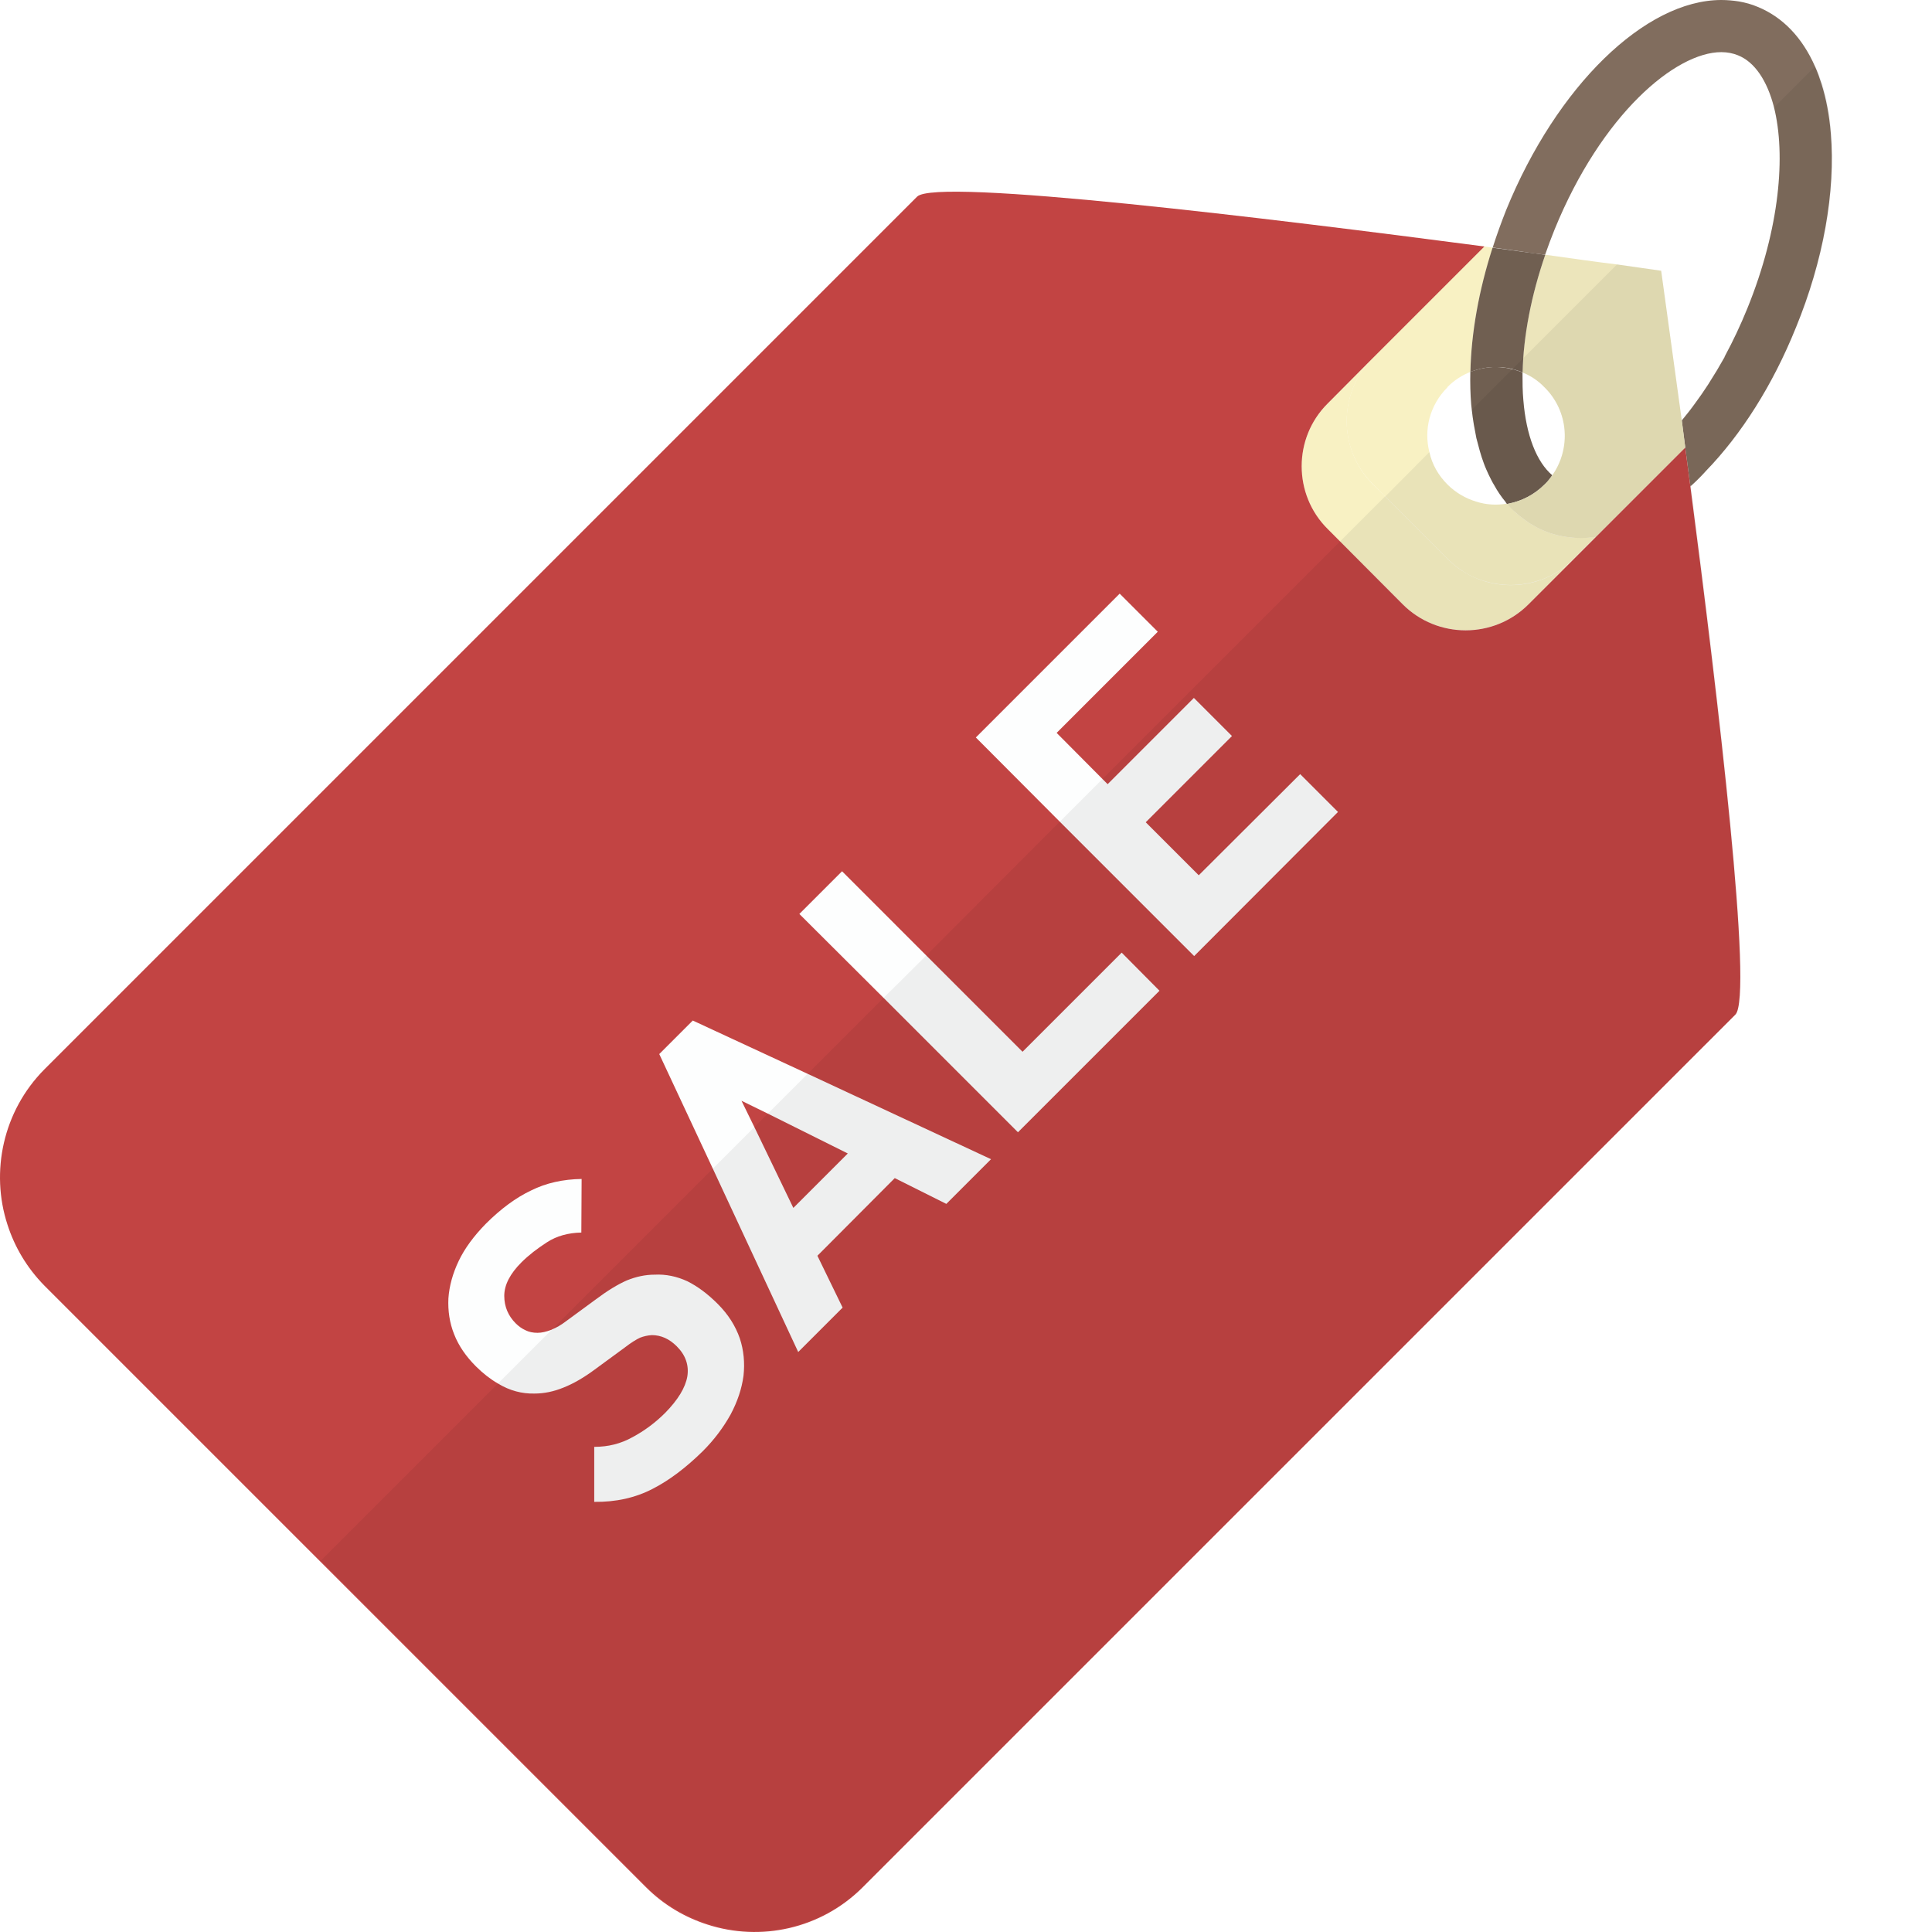
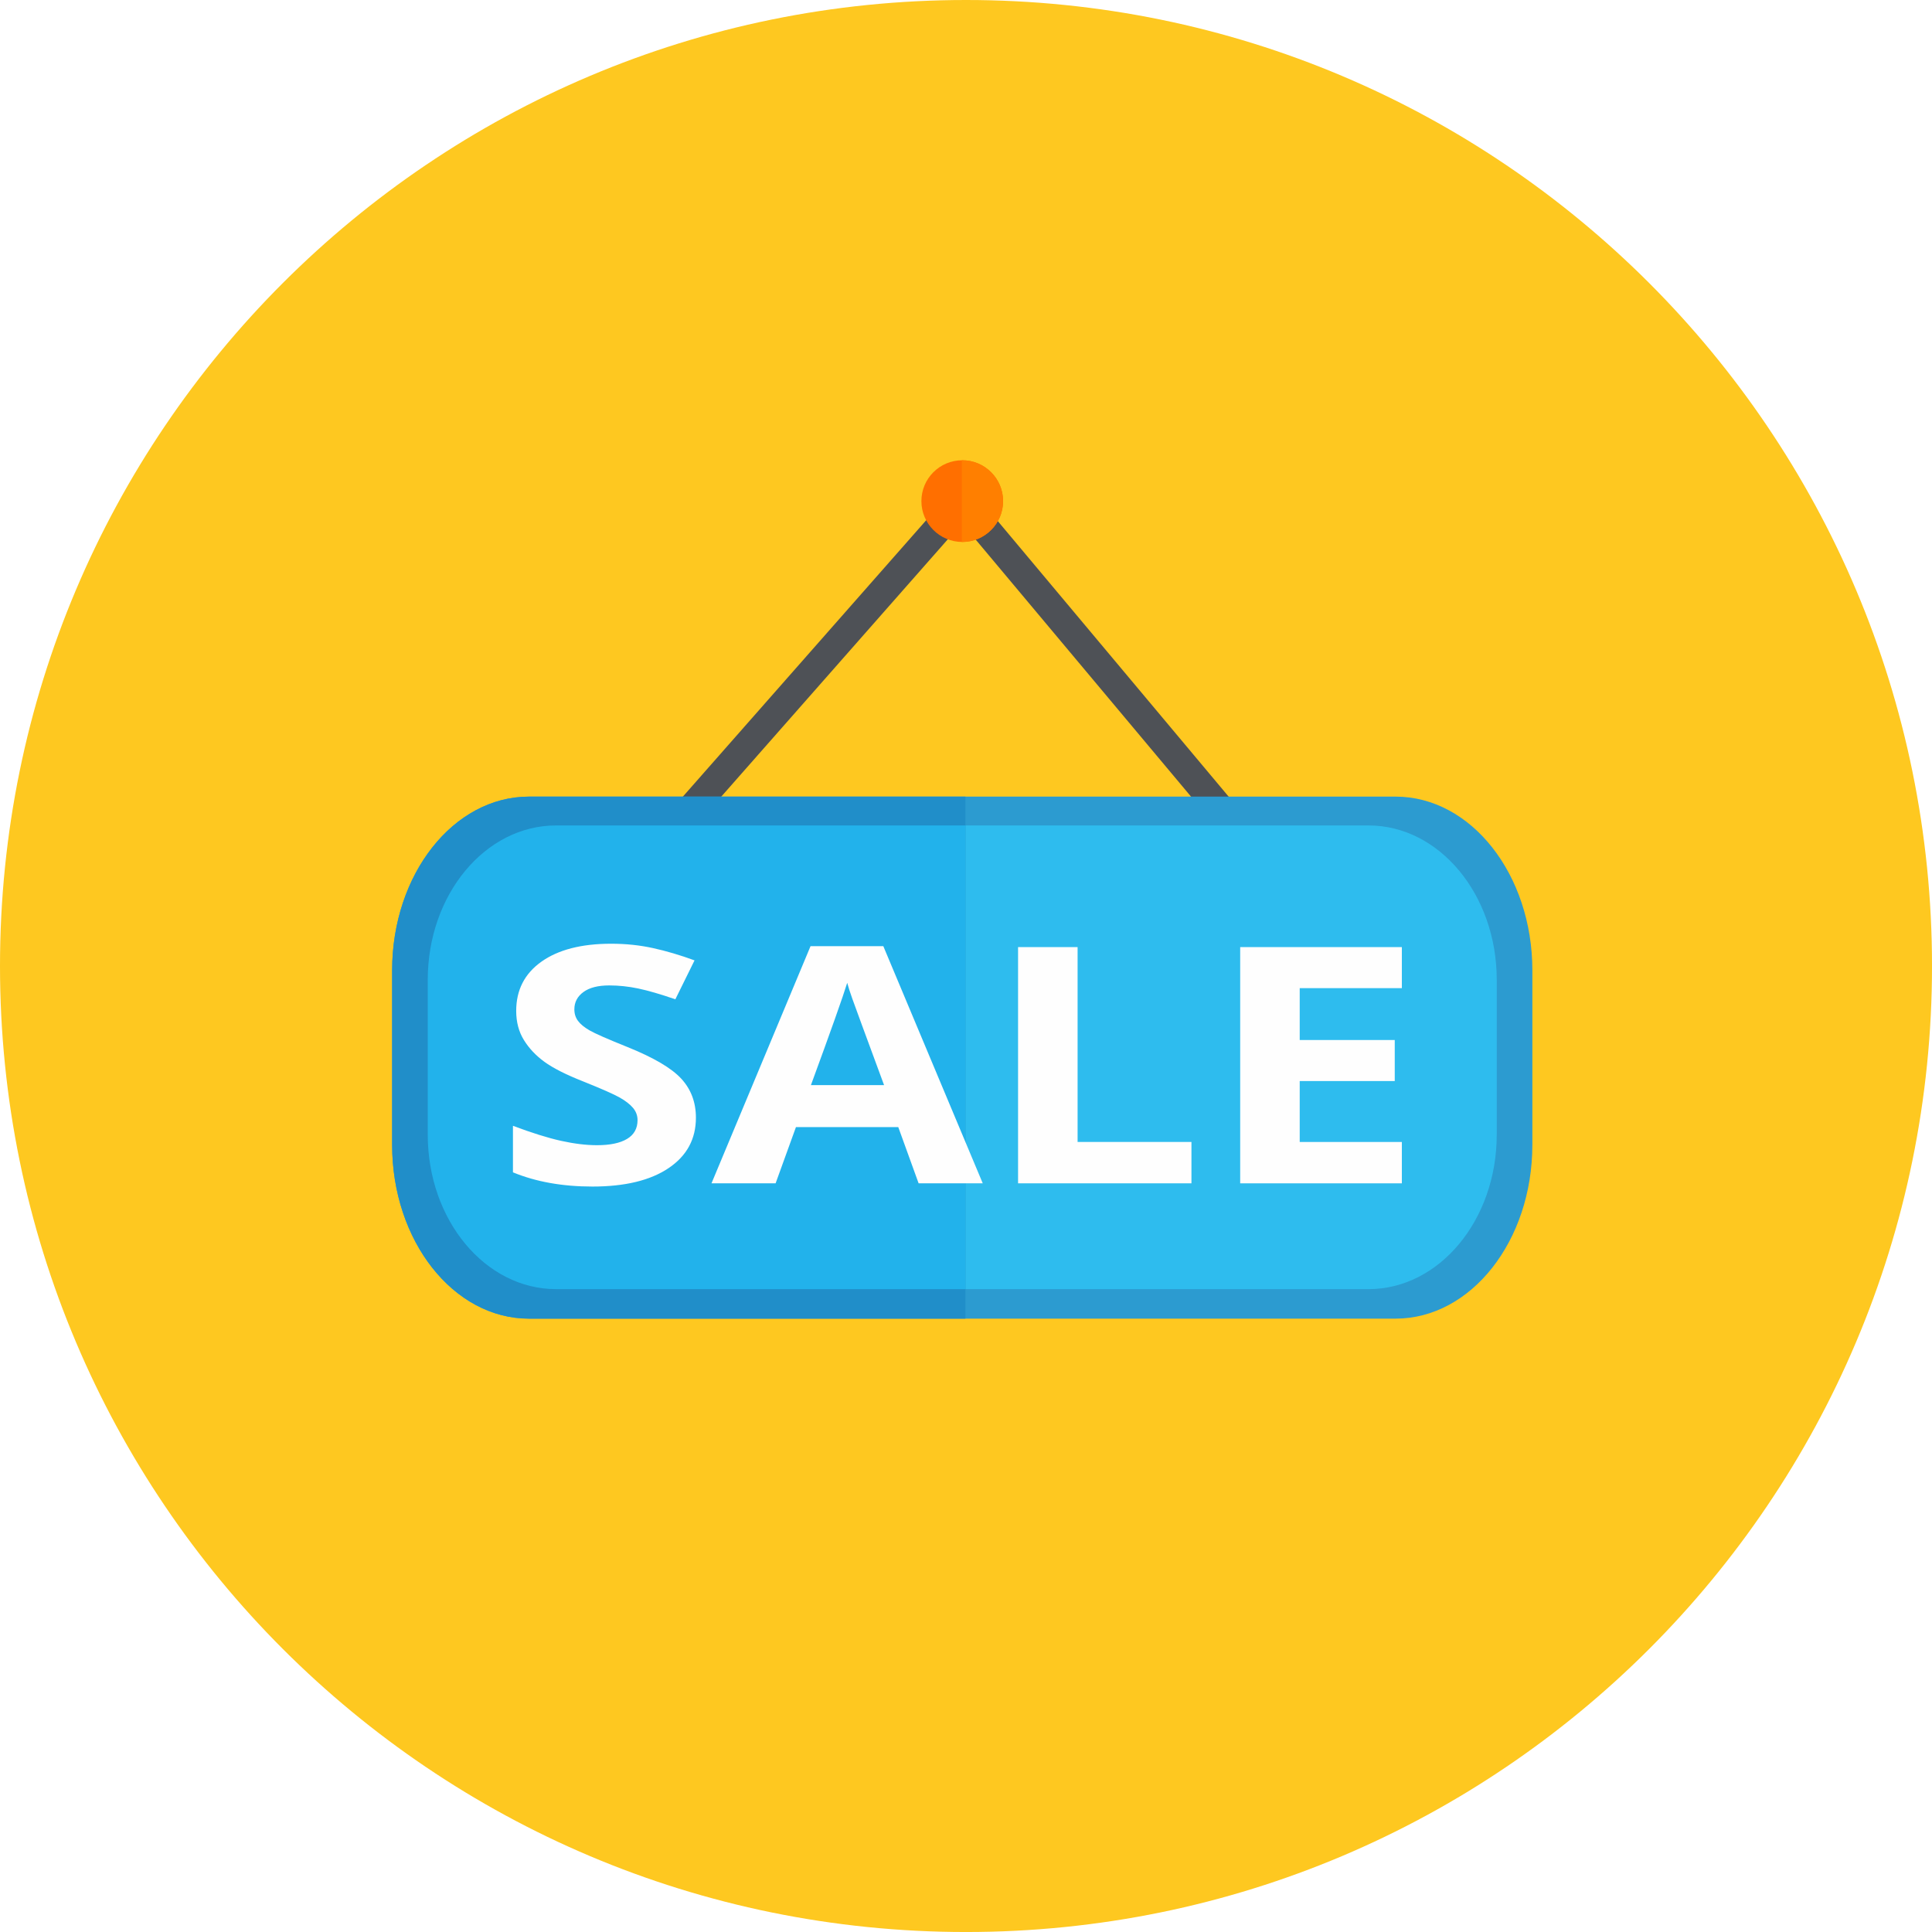
- <svg xmlns="http://www.w3.org/2000/svg" version="1.1" id="_x34_" viewBox="0 0 512 512" xml:space="preserve">
+ <svg xmlns="http://www.w3.org/2000/svg" height="800px" width="800px" version="1.1" id="Capa_1" viewBox="0 0 135.001 135.001" xml:space="preserve">
  <g>
+     <circle style="fill:#FEC820;" cx="67.501" cy="67.501" r="67.501" />
    <g>
-       <path style="fill:none;" d="M445.769,111.232c1.139-1.366,2.354-2.884,3.492-4.404c-1.139,1.52-2.278,3.038-3.417,4.404    l-0.076,0.076V111.232z" />
-       <path style="fill:none;" d="M470.141,28.473L428.534,70.08c-5.012-0.608-11.541-1.518-19.058-2.582    c0.759-2.2,1.595-4.403,2.506-6.681c12.452-30.523,32.041-47,44.189-47c1.594,0,3.113,0.304,4.404,0.836    C464.978,16.399,468.319,21.336,470.141,28.473z" />
-       <path style="fill:none;" d="M389.887,107.208c0.076,0.456,0.076,0.912,0.152,1.366l-11.237,11.239    c-1.519-5.923,0.076-12.453,4.783-17.16c0.911-0.912,1.822-1.672,2.885-2.43c0.987-0.684,2.126-1.214,3.189-1.67    C389.583,101.513,389.659,104.399,389.887,107.208z" />
-       <path style="fill:none;" d="M399.378,133.48v0.074c-2.733,0.456-5.543,0.228-8.124-0.606c2.582,0.834,5.391,0.986,8.049,0.532    H399.378z" />
-       <path style="fill:#F8F1C3;" d="M422.915,142.211v0.076h-0.076l-5.847,5.846l-1.594,1.518c-0.684,0.532-1.367,1.064-2.05,1.518    c-0.684,0.456-1.367,0.836-2.05,1.214c-1.367,0.684-2.809,1.292-4.252,1.672c-4.328,1.29-9.035,1.29-13.439,0    c-1.443-0.38-2.885-0.988-4.252-1.672c-0.683-0.378-1.367-0.758-1.974-1.214c-1.291-0.836-2.582-1.898-3.721-3.036l-16.552-16.551    h-0.076l-3.265-3.342c-9.187-9.111-9.187-24.144,0-33.331l29.612-29.611c0.684,0.15,1.443,0.226,2.202,0.302v0.076    c-3.644,11.313-5.694,22.55-5.922,32.877c-1.063,0.456-2.202,0.986-3.189,1.67c-1.063,0.684-1.974,1.442-2.885,2.354v0.076    c-4.707,4.707-6.302,11.237-4.783,17.16c0.683,3.188,2.354,6.149,4.783,8.579c2.202,2.202,4.859,3.72,7.668,4.556    c2.582,0.834,5.391,0.986,8.049,0.532h0.076v0.074h0.076c0.684,0.76,1.367,1.52,2.126,2.202c0.759,0.684,1.519,1.29,2.354,1.898    c0.835,0.608,1.67,1.216,2.581,1.672c0.836,0.53,1.822,0.986,2.734,1.366c0.759,0.302,1.518,0.606,2.354,0.834    c1.518,0.456,3.189,0.76,4.784,0.912c0.835,0,1.67,0.076,2.505,0.076C420.257,142.515,421.548,142.439,422.915,142.211z" />
-       <path style="fill:#F8F1C3;" d="M351.831,140.221l19.92,19.92c9.165,9.165,24.163,9.165,33.328,0l17.889-17.889l0,0l-5.941,5.941    c-9.165,9.165-24.163,9.165-33.328,0l-19.92-19.92c-9.165-9.165-9.165-24.162-0.001-33.327l-11.947,11.947    C342.665,116.058,342.665,131.056,351.831,140.221z" />
-       <path style="fill:#816D5E;" d="M475.912,86.86c-6.15,15.261-14.502,28.321-23.765,37.887c-1.291,1.442-2.657,2.808-4.024,4.024    c-0.076,0.076-0.076,0.076-0.152,0.152c-0.456-3.568-0.911-6.985-1.367-10.327v-0.076c-0.304-2.428-0.608-4.706-0.911-7.061    c0.076-0.076,0.076-0.076,0.076-0.152l0.076-0.076c1.139-1.366,2.278-2.808,3.417-4.404c1.139-1.518,2.278-3.188,3.417-4.934    c0.759-1.214,1.519-2.428,2.354-3.796c0.608-1.062,1.291-2.202,1.974-3.416c0-0.152,0.152-0.304,0.228-0.532    c2.05-3.796,4.024-7.971,5.846-12.451c8.656-21.336,10.174-40.698,7.061-53.225c-1.822-7.137-5.163-12.073-9.567-13.819    c-1.291-0.532-2.809-0.836-4.404-0.836c-12.148,0-31.737,16.477-44.189,47c-0.911,2.278-1.747,4.48-2.506,6.681    c-2.202-0.228-4.404-0.532-6.758-0.91c-2.278-0.304-4.707-0.684-7.137-0.988c1.063-3.34,2.278-6.681,3.569-9.945    C412.513,22.854,435.974,0,456.171,0c1.594,0,3.189,0.152,4.632,0.378c1.746,0.304,3.417,0.76,5.011,1.444    c6.682,2.734,11.845,8.199,15.185,15.792c0.683,1.52,1.215,3.038,1.747,4.708c1.215,3.872,2.05,8.277,2.43,12.983    C486.466,50.795,483.201,69.094,475.912,86.86z" />
-       <path style="fill:#705F51;" d="M411.374,125.961c-0.607,0.836-1.215,1.672-2.05,2.43c-2.733,2.734-6.074,4.404-9.566,5.088    c-0.076,0-0.228,0.074-0.304,0.074h-0.076l-0.076-0.074c-0.152-0.152-0.228-0.304-0.304-0.456c-1.139-1.368-2.126-2.81-3.037-4.48    c-0.531-0.836-0.987-1.822-1.443-2.734c-0.456-0.986-0.911-1.972-1.291-3.036c-0.379-1.062-0.759-2.126-1.063-3.264    c-0.304-1.062-0.608-2.202-0.912-3.416c-0.228-1.216-0.456-2.43-0.683-3.644c-0.228-1.292-0.38-2.582-0.532-3.874    c-0.076-0.454-0.076-0.91-0.152-1.366c-0.228-2.808-0.303-5.695-0.228-8.655c2.202-0.836,4.479-1.29,6.758-1.29    c0.683,0,1.443,0.074,2.126,0.152c0.76,0.074,1.443,0.226,2.202,0.454c0.38,0,0.684,0.076,0.987,0.228    c0.607,0.152,1.139,0.38,1.747,0.608c0,2.506,0,5.01,0.228,7.365C404.465,115.408,407.198,122.393,411.374,125.961z" />
-       <path style="fill:#ECE5BB;" d="M446.604,118.521v0.076l-23.613,23.614v0.076h-0.152c-1.291,0.152-2.657,0.304-3.948,0.304    c-0.835,0-1.67-0.076-2.505-0.152c-1.595-0.152-3.265-0.456-4.784-0.912c-0.835-0.228-1.595-0.532-2.354-0.834    c-0.911-0.38-1.898-0.836-2.734-1.366c-0.911-0.456-1.746-1.064-2.581-1.672c-0.835-0.608-1.595-1.214-2.354-1.898    c-0.835-0.682-1.519-1.442-2.202-2.202h0.076c0.076,0,0.228-0.074,0.304-0.074c3.492-0.684,6.833-2.354,9.566-5.088    c0.835-0.758,1.443-1.594,2.05-2.43c5.012-7.137,4.328-17.006-2.05-23.308c-1.67-1.746-3.72-3.114-5.846-3.948    c0-1.216,0.076-2.43,0.152-3.72c0.608-8.657,2.582-17.995,5.847-27.486c7.517,1.064,14.046,1.974,19.058,2.582    c7.365,1.062,11.693,1.67,11.693,1.67s2.278,16.399,5.467,39.71C445.997,113.814,446.3,116.092,446.604,118.521z" />
-       <path style="fill:#705F51;" d="M403.501,98.688c0.222-9.668,2.283-20.367,6.005-31.164c-4.34-0.588-9.019-1.218-13.962-1.875    c-3.645,11.318-5.651,22.578-5.875,32.929C394.103,96.804,399.09,96.842,403.501,98.688z" />
-       <path style="fill:#C24443;" d="M459.891,268.883L228.618,500.156c-11.085,11.085-27.106,14.425-41.152,9.869    c-5.923-1.898-11.541-5.163-16.248-9.869L11.771,340.709c-4.631-4.708-7.896-10.251-9.794-16.173    c-4.556-13.971-1.215-30.067,9.794-41.152L243.044,52.111c5.087-5.088,93.618,5.771,150.335,13.211l-29.612,29.611l-11.92,11.997    c-9.187,9.111-9.187,24.144,0,33.255l19.893,19.97c9.187,9.187,24.145,9.187,33.331,0l17.919-17.92l23.613-23.612    c0.456,3.34,0.911,6.757,1.367,10.325C455.336,185.437,464.675,264.098,459.891,268.883z" />
-       <rect x="418.07" y="130.429" transform="matrix(0.7071 -0.7071 0.7071 0.7071 35.12 345.6456)" style="fill:#C24443;" width="33.44" height="0" />
      <g>
-         <path style="fill:#FDFEFE;" d="M196.046,354.654c-1.139-3.264-3.037-6.302-5.846-9.111c-2.657-2.658-5.315-4.632-8.048-5.999     c-2.809-1.292-5.695-1.898-8.656-1.746c-2.505,0-4.935,0.532-7.365,1.518c-2.43,1.064-5.163,2.732-8.2,5.012l-7.972,5.845     c-1.291,0.988-2.506,1.67-3.644,2.126c-0.076,0.076-0.228,0.152-0.304,0.152c-1.215,0.456-2.43,0.76-3.568,0.76     c-1.215,0-2.278-0.228-3.189-0.684c-0.987-0.456-1.823-1.062-2.582-1.822c-1.974-1.974-3.037-4.404-3.037-7.289     c0-2.884,1.519-5.847,4.556-8.883c1.898-1.898,4.176-3.644,6.758-5.316c2.581-1.67,5.618-2.504,9.111-2.58l0.076-14.199     c-4.935,0.076-9.415,1.064-13.363,3.036c-4.024,1.898-8.048,4.86-12.072,8.885c-3.113,3.188-5.543,6.453-7.137,9.795     c-1.595,3.34-2.506,6.681-2.733,9.945c-0.152,3.266,0.304,6.454,1.518,9.491c1.215,3.114,3.189,5.924,5.771,8.505     c1.898,1.898,3.872,3.416,5.847,4.556c3.113,1.898,6.378,2.732,9.643,2.656c2.581,0,5.163-0.532,7.744-1.594     c2.506-0.988,5.315-2.582,8.276-4.784l7.972-5.845c1.67-1.292,3.037-2.126,4.024-2.582c0.987-0.38,1.974-0.608,3.113-0.682     c2.43,0,4.631,0.986,6.606,2.96c2.354,2.352,3.265,5.01,2.809,7.973c-0.532,3.036-2.506,6.225-5.847,9.643     c-2.657,2.656-5.542,4.783-8.655,6.453c-3.113,1.746-6.454,2.582-10.174,2.582v14.577c5.695,0.076,10.857-1.062,15.413-3.416     c4.479-2.278,8.959-5.695,13.363-10.023c3.037-3.036,5.467-6.302,7.365-9.719c1.822-3.416,2.961-6.833,3.417-10.249     C197.412,361.182,197.109,357.842,196.046,354.654z" />
-         <path style="fill:#FDFEFE;" d="M214.04,284.574l-30.447-14.123l-8.883,8.885l14.198,30.371l22.626,48.592l11.769-11.769     l-6.682-13.741l20.5-20.578l13.667,6.834l11.845-11.845L214.04,284.574z M210.244,320.107l-10.326-21.412l-3.417-6.985     l6.985,3.416l21.184,10.555L210.244,320.107z" />
-         <path style="fill:#FDFEFE;" d="M297.256,252.457l-26.271,26.27l-47.834-47.834l-11.313,11.313l22.322,22.248l35.609,35.609     l37.508-37.507L297.256,252.457z" />
-         <path style="fill:#FDFEFE;" d="M344.559,205.154l-26.878,26.801l-14.047-14.045l22.854-22.854l-10.098-10.099l-22.854,22.854     l-1.367-1.366l-12.148-12.223l26.802-26.804l-10.098-10.097l-38.115,38.115l22.246,22.322l35.61,35.609l38.115-38.191     L344.559,205.154z" />
+         <g>
+           <polygon style="fill:#4E5156;" points="48.04,58.345 46.528,57.014 67.257,33.47 86.999,57.033 85.455,58.327 67.219,36.561           " />
+         </g>
+         <g>
+           <g>
+             <circle style="fill:#FF6F00;" cx="67.238" cy="35.016" r="2.854" />
+           </g>
+         </g>
+         <g>
+           <g>
+             <path style="fill:#FF7F00;" d="M67.237,32.163c-0.009,0-0.018,0.003-0.027,0.003v5.701c0.01,0,0.019,0.003,0.027,0.003       c1.576,0,2.854-1.277,2.854-2.853C70.092,33.44,68.813,32.163,67.237,32.163z" />
+           </g>
+         </g>
+       </g>
+       <g>
+         <g>
+           <path style="fill:#2C9BD0;" d="M107.075,79.997c0,6.706-4.28,12.145-9.562,12.145H36.962c-5.281,0-9.561-5.438-9.561-12.145      V67.808c0-6.707,4.28-12.144,9.561-12.144h60.552c5.281,0,9.562,5.437,9.562,12.144V79.997z" />
+           <path style="fill:#2EBCEE;" d="M104.586,79.293c0,5.957-4.014,10.788-8.964,10.788H38.854c-4.95,0-8.964-4.831-8.964-10.788      V68.467c0-5.958,4.014-10.788,8.964-10.788h56.769c4.95,0,8.964,4.83,8.964,10.788V79.293z" />
+         </g>
+         <g>
+           <g>
+             <path style="fill:#208EC9;" d="M67.46,55.665H36.962c-5.281,0-9.561,5.437-9.561,12.144v12.188       c0,6.706,4.28,12.145,9.561,12.145H67.46V55.665z" />
+           </g>
+           <g>
+             <path style="fill:#22B2EB;" d="M67.46,57.679H38.854c-4.95,0-8.964,4.83-8.964,10.788v10.825       c0,5.957,4.014,10.788,8.964,10.788H67.46V57.679z" />
+           </g>
+         </g>
+         <g>
+           <path style="fill:#FEFEFE;" d="M48.628,78.103c0,1.49-0.637,2.665-1.912,3.522c-1.274,0.858-3.047,1.287-5.319,1.287      c-2.093,0-3.944-0.331-5.554-0.993v-3.252c1.323,0.497,2.443,0.847,3.36,1.05c0.917,0.203,1.755,0.305,2.515,0.305      c0.913,0,1.612-0.147,2.1-0.44s0.731-0.73,0.731-1.31c0-0.324-0.107-0.611-0.322-0.864c-0.215-0.252-0.53-0.495-0.946-0.728      s-1.263-0.606-2.542-1.118c-1.199-0.474-2.098-0.93-2.697-1.366s-1.078-0.945-1.435-1.524c-0.358-0.58-0.537-1.257-0.537-2.032      c0-1.46,0.588-2.608,1.764-3.443c1.176-0.835,2.801-1.253,4.876-1.253c1.02,0,1.992,0.102,2.918,0.305      c0.926,0.203,1.894,0.489,2.904,0.858l-1.341,2.721c-1.046-0.361-1.912-0.613-2.596-0.756c-0.685-0.143-1.357-0.214-2.019-0.214      c-0.787,0-1.391,0.154-1.811,0.463c-0.421,0.309-0.631,0.711-0.631,1.208c0,0.309,0.085,0.578,0.255,0.807      c0.17,0.23,0.44,0.452,0.812,0.666c0.371,0.215,1.25,0.601,2.636,1.158c1.833,0.737,3.09,1.477,3.77,2.218      C48.288,76.118,48.628,77.026,48.628,78.103z" />
+           <path style="fill:#FEFEFE;" d="M64.19,82.687l-1.422-3.929h-7.15l-1.422,3.929h-4.48l6.922-16.574h5.084l6.949,16.574H64.19z       M61.775,75.822c-1.314-3.56-2.055-5.573-2.22-6.04s-0.284-0.835-0.355-1.106c-0.295,0.963-1.14,3.346-2.535,7.146H61.775z" />
+           <path style="fill:#FEFEFE;" d="M71.139,82.687V66.18h4.159v13.616h7.956v2.89H71.139z" />
+           <path style="fill:#FEFEFE;" d="M97.956,82.687H86.66V66.18h11.296v2.868h-7.137v3.624h6.641v2.868h-6.641v4.257h7.137V82.687z" />
+         </g>
      </g>
    </g>
-     <path style="opacity:0.06;fill:#040000;" d="M423.143,141.983l-0.152,0.228l23.613-23.614L423.143,141.983z M422.915,142.211v0.076   h0.076v-0.076H422.915z M422.839,142.287l-5.847,5.846v0.076l5.923-5.923H422.839z M422.839,142.287l-5.847,5.846v0.076   l5.923-5.923H422.839z M485.327,35.077c-0.38-4.707-1.215-9.111-2.43-12.983c-0.532-1.67-1.215-3.036-1.822-4.555l-10.934,10.933   c3.113,12.527,1.595,31.889-7.061,53.225c-1.822,4.48-3.796,8.655-5.846,12.451c-0.076,0.228-0.228,0.38-0.228,0.532   c-0.684,1.214-1.367,2.354-1.974,3.416c-0.835,1.368-1.595,2.582-2.354,3.796c-1.139,1.746-2.278,3.34-3.417,4.934   c-0.531,0.76-1.139,1.52-1.746,2.278c-0.532,0.684-1.063,1.444-1.671,2.126c0.152,0.836,0.228,1.67,0.304,2.582   c-0.152-0.836-0.304-1.67-0.379-2.506c0,0.076,0,0.076-0.076,0.152c-3.189-23.31-5.467-39.71-5.467-39.71s-4.328-0.608-11.693-1.67   l-38.495,38.494c0.152,1.292,0.304,2.582,0.532,3.874c0.228,1.214,0.456,2.428,0.683,3.644c0.304,1.214,0.608,2.354,0.912,3.416   c0.303,1.138,0.683,2.202,1.063,3.264c0.38,1.064,0.836,2.05,1.291,3.036c0.456,0.912,0.911,1.898,1.443,2.734   c0.911,1.67,1.898,3.112,3.037,4.48c0.076,0.152,0.152,0.304,0.304,0.456c-2.658,0.454-5.467,0.302-8.049-0.532   c-2.809-0.836-5.466-2.354-7.668-4.556c-2.43-2.43-4.1-5.391-4.783-8.579l-11.693,11.769h-0.076l-11.921,11.919l-62.944,62.944   l-11.313,11.313l-35.382,35.459l-11.313,11.237l-20.121,20.12l-10.554,10.553l-3.568,3.568l-11.009,11.011L146.314,352.3   l-14.35,14.351l-46.923,46.922l86.329,86.328c4.707,4.708,10.326,7.973,16.248,9.871c14.046,4.556,30.067,1.214,41.152-9.871   l231.121-231.045l0.152-0.228c0.152-0.152,0.38-0.53,0.456-0.91c0.076-0.304,0.152-0.608,0.228-0.988   c0.076-0.456,0.152-0.986,0.228-1.518c2.05-16.476-6.226-85.57-12.832-136.44v-0.076c0.683-0.608,1.367-1.214,2.05-1.898   c0.684-0.608,1.291-1.366,1.974-2.05c9.263-9.567,17.615-22.626,23.765-37.887c0.076-0.076,0.152-0.152,0.152-0.228   C483.353,68.864,486.618,50.567,485.327,35.077z M409.324,102.653c6.378,6.303,7.062,16.172,2.05,23.308   c-4.176-3.568-6.909-10.553-7.669-19.892c-0.228-2.354-0.228-4.859-0.228-7.365C405.604,99.539,407.654,100.907,409.324,102.653z    M416.158,149.044l-10.934,10.859l10.022-10.099l0.152-0.152l1.594-1.518l0.152-0.228l5.695-5.618l-5.847,5.846v0.076   L416.158,149.044z M422.839,142.287l-5.847,5.846v0.076l5.923-5.923H422.839z M422.915,142.211v0.076h0.076v-0.076H422.915z" />
  </g>
</svg>
